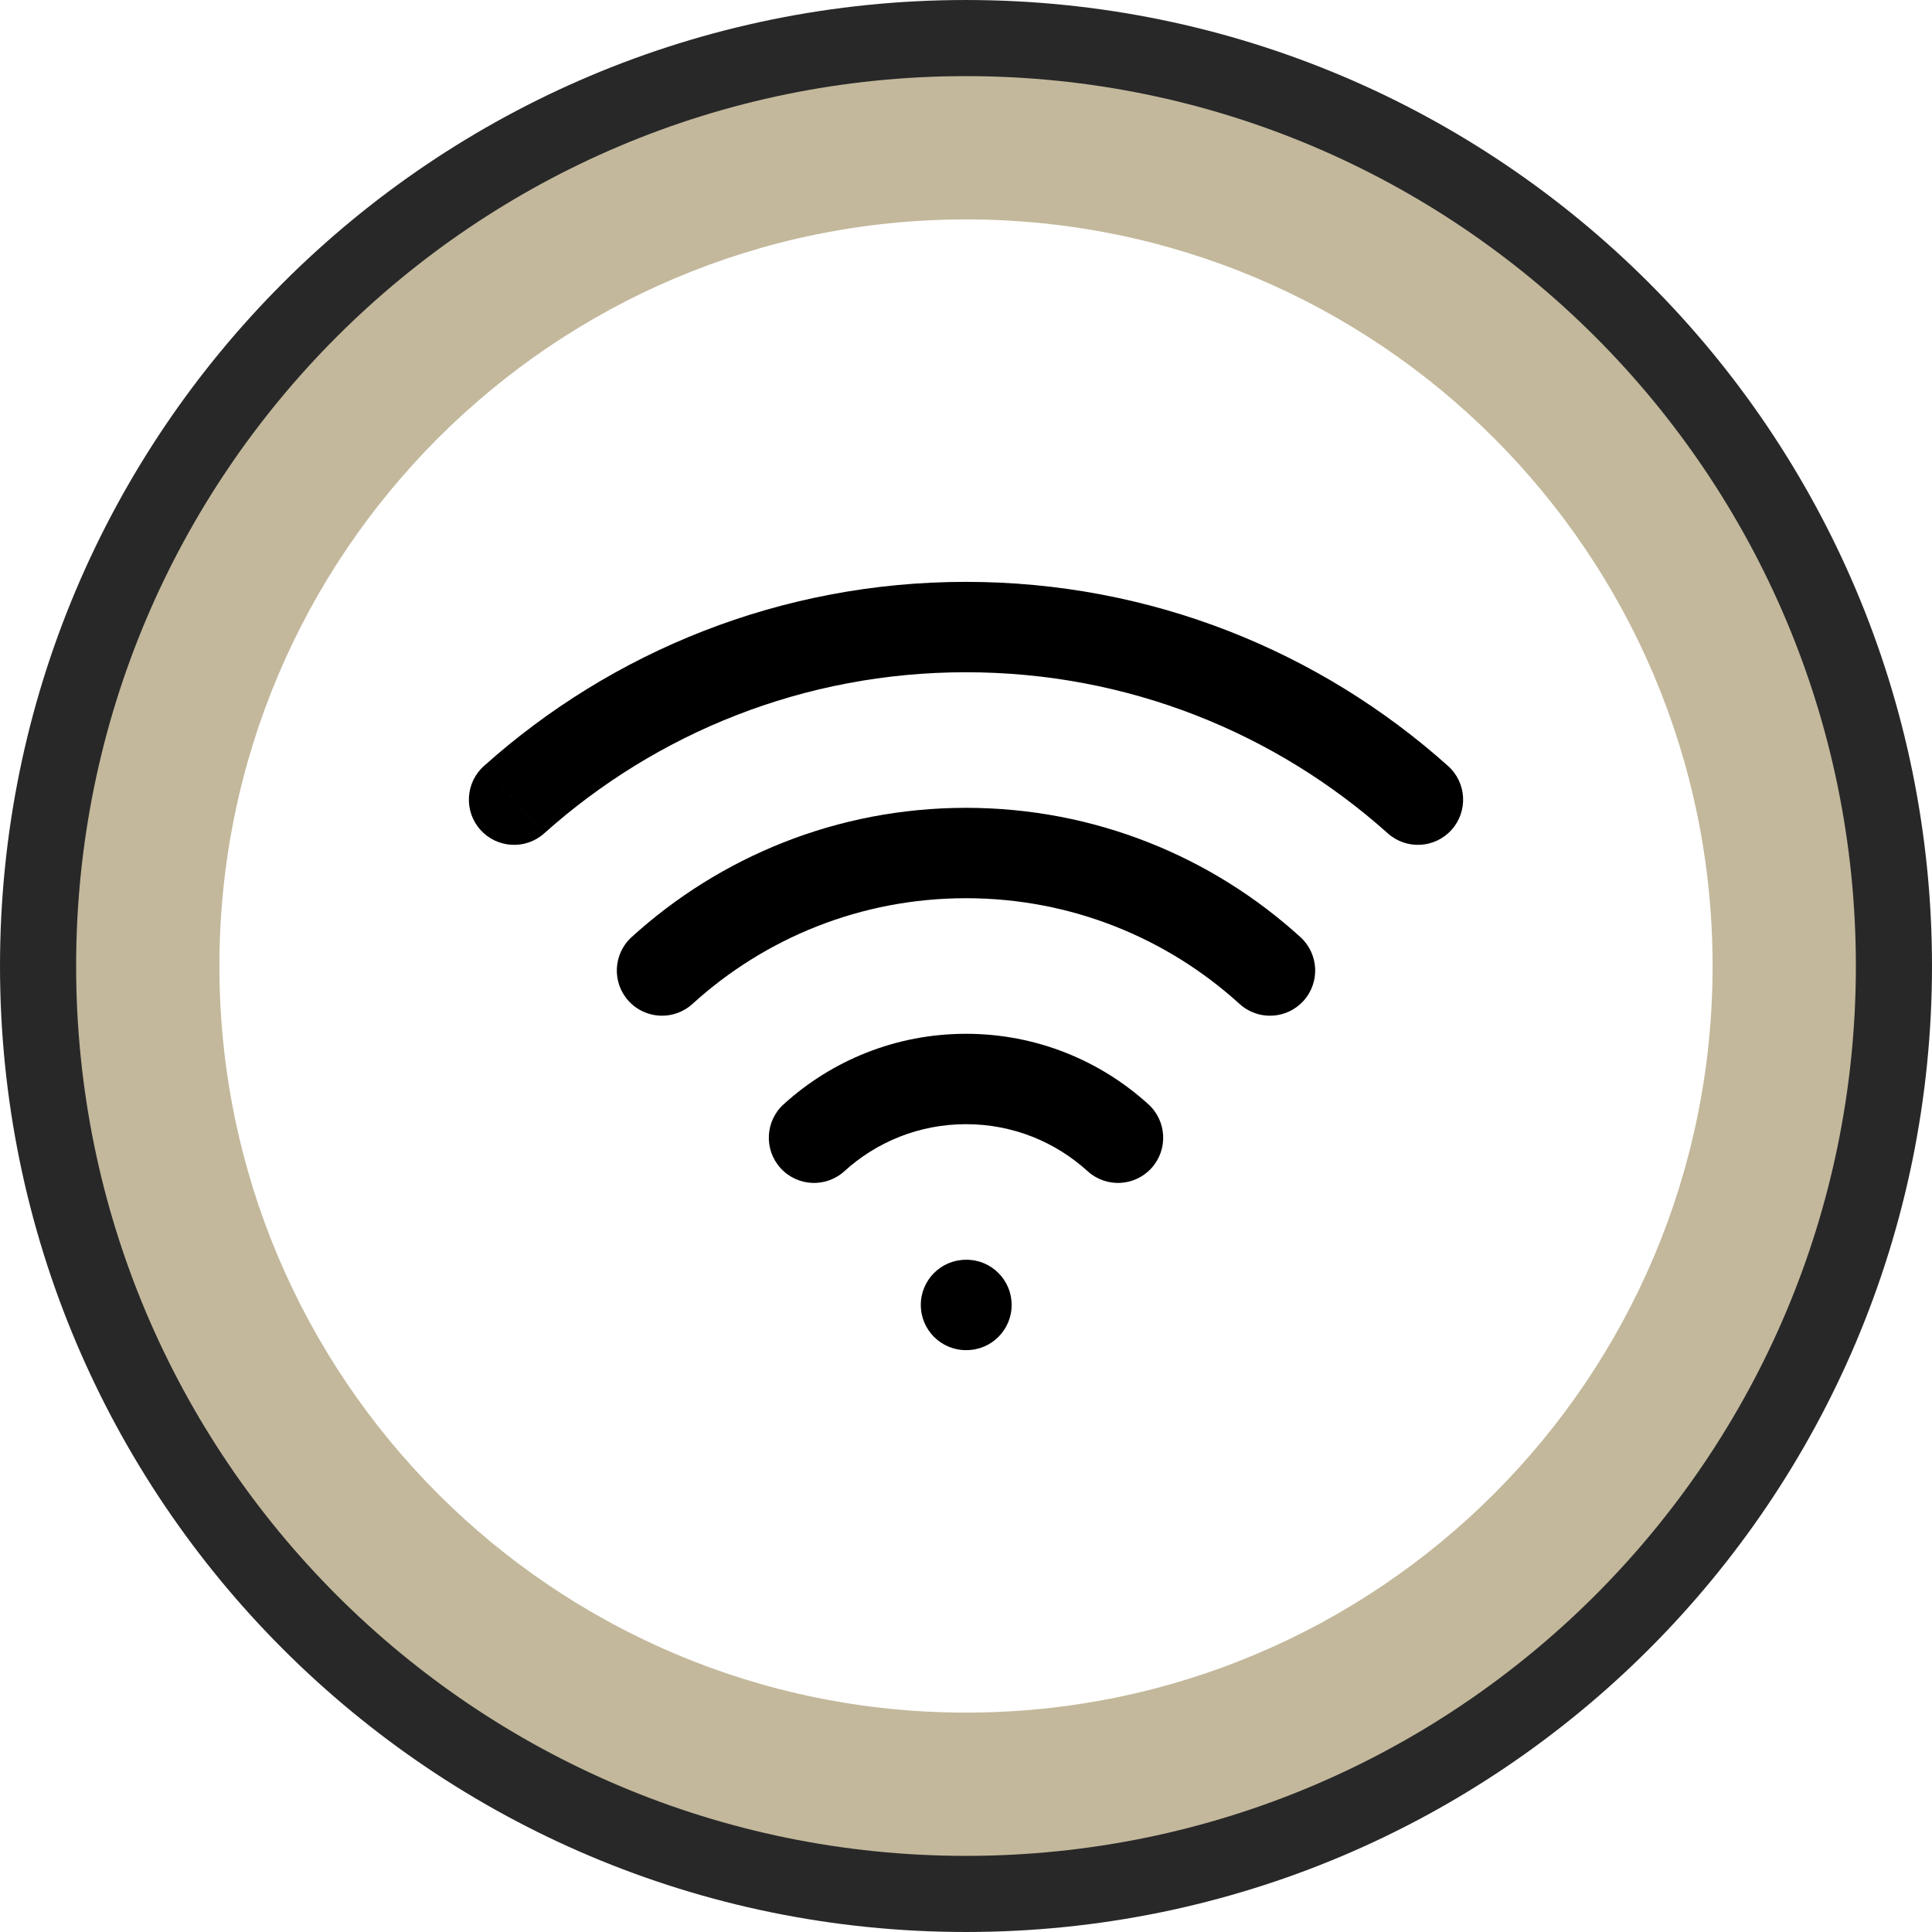
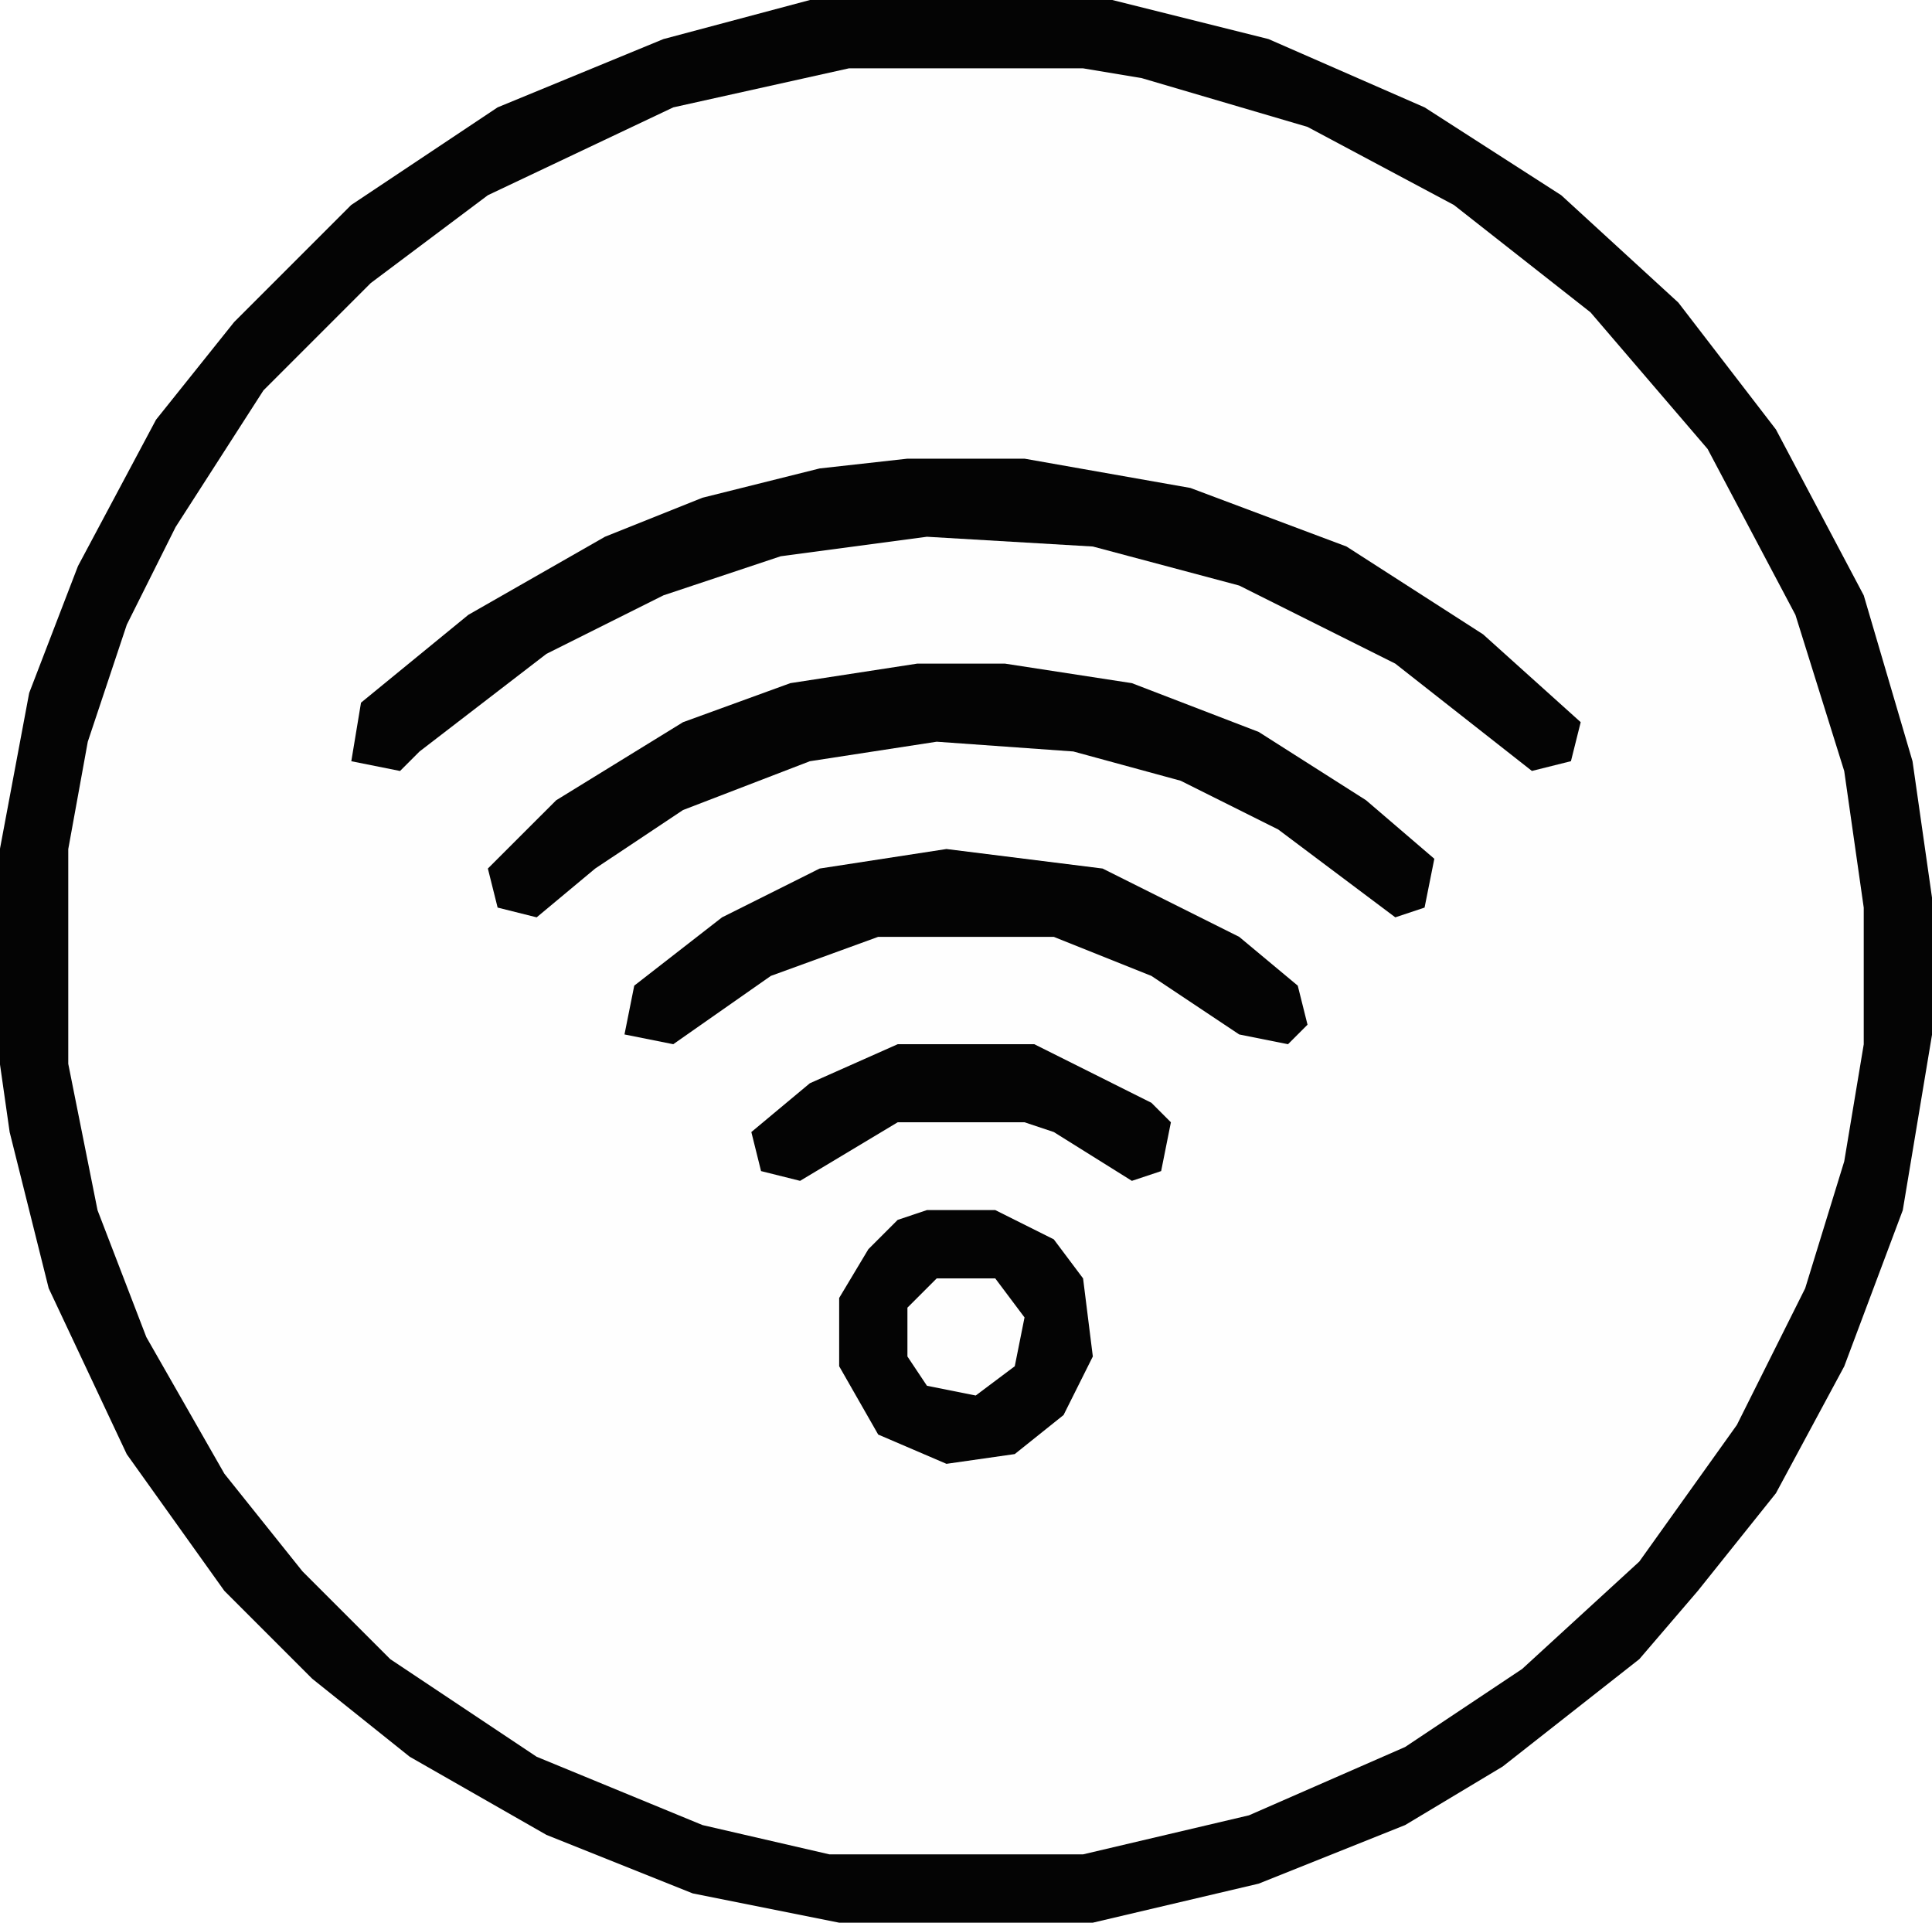
- <svg xmlns="http://www.w3.org/2000/svg" xml:space="preserve" width="63.45mm" height="63.45mm" version="1.1" style="shape-rendering:geometricPrecision; text-rendering:geometricPrecision; image-rendering:optimizeQuality; fill-rule:evenodd; clip-rule:evenodd" viewBox="0 0 1927 1927">
+ <svg xmlns="http://www.w3.org/2000/svg" xml:space="preserve" width="22.556mm" height="22.442mm" version="1.1" style="shape-rendering:geometricPrecision; text-rendering:geometricPrecision; image-rendering:optimizeQuality; fill-rule:evenodd; clip-rule:evenodd" viewBox="0 0 411.81 409.72">
  <defs>
    <style type="text/css">
   
-     .str0 {stroke:#282829;stroke-width:151.85;stroke-miterlimit:22.926}
-     .fil0 {fill:none}
-     .fil1 {fill:#C3B89B}
-     .fil2 {fill:black;fill-rule:nonzero}
+     .fil1 {fill:#040404;fill-rule:nonzero}
+     .fil0 {fill:#FEFEFE;fill-rule:nonzero}
   
  </style>
  </defs>
  <g id="Capa_x0020_1">
-     <path class="fil0 str0" d="M963.5 75.93c490.19,0 887.57,397.38 887.57,887.57 0,490.19 -397.38,887.57 -887.57,887.57 -490.19,0 -887.57,-397.38 -887.57,-887.57 0,-490.19 397.38,-887.57 887.57,-887.57z" />
-     <path class="fil1" d="M963.5 75.93c490.19,0 887.57,397.38 887.57,887.57 0,490.19 -397.38,887.57 -887.57,887.57 -490.19,0 -887.57,-397.38 -887.57,-887.57 0,-490.19 397.38,-887.57 887.57,-887.57zm0 142.91c411.27,0 744.67,333.4 744.67,744.67 0,411.27 -333.4,744.67 -744.67,744.67 -411.27,0 -744.67,-333.4 -744.67,-744.67 0,-411.27 333.4,-744.67 744.67,-744.67z" />
-     <path id="wifi-svgrepo-com.svg" class="fil2" d="M482.68 764.01c-18.55,16.6 -20.13,45.1 -3.53,63.65 16.6,18.55 45.1,20.13 63.65,3.53l-60.12 -67.17zm901.52 67.17c18.55,16.6 47.05,15.02 63.65,-3.53 16.6,-18.55 15.02,-47.05 -3.53,-63.65l-60.12 67.17zm-420.7 425.31c-24.89,0 -45.08,20.18 -45.08,45.08 0,24.9 20.18,45.08 45.08,45.08l0 -90.15zm0.45 90.15c24.9,0 45.08,-20.18 45.08,-45.08 0,-24.89 -20.18,-45.08 -45.08,-45.08l0 90.15zm120.83 -178.5c18.41,16.75 46.93,15.4 63.67,-3.01 16.76,-18.42 15.4,-46.93 -3.01,-63.68l-60.66 66.69zm151.61 -166.77c18.41,16.75 46.93,15.4 63.67,-3.02 16.75,-18.41 15.4,-46.93 -3.01,-63.67l-60.66 66.69zm-454.82 100.08c-18.42,16.76 -19.76,45.26 -3.01,63.68 16.75,18.41 45.26,19.76 63.67,3.01l-60.66 -66.69zm-151.61 -166.77c-18.42,16.75 -19.76,45.26 -3.01,63.67 16.75,18.42 45.26,19.76 63.67,3.02l-60.66 -66.69zm-87.15 -103.5c111.68,-99.95 259.04,-160.68 420.7,-160.68l0 -90.15c-184.69,0 -353.25,69.48 -480.82,183.66l60.12 67.17zm420.7 -160.67c161.66,0 309.02,60.73 420.7,160.68l60.12 -67.17c-127.56,-114.18 -296.14,-183.66 -480.82,-183.66l0 90.15zm0 676.14l0.45 0 0 -90.15 -0.45 0 0 90.15zm0 -225.38c46.73,0 89.22,17.72 121.28,46.88l60.66 -66.69c-48.01,-43.66 -111.91,-70.34 -181.94,-70.34l0 90.15zm0 -225.38c105.11,0 200.8,39.92 272.89,105.49l60.66 -66.69c-88.04,-80.08 -205.14,-128.95 -333.55,-128.95l0 90.15zm-121.28 272.26c32.06,-29.16 74.55,-46.88 121.28,-46.88l0 -90.15c-70.03,0 -133.93,26.68 -181.94,70.34l60.66 66.69zm-151.61 -166.77c72.09,-65.58 167.77,-105.49 272.89,-105.49l0 -90.15c-128.41,0 -245.51,48.87 -333.55,128.95l60.66 66.69z" />
+     <polygon class="fil0" points="172.63,0 237.1,0 270.38,8.32 303.65,22.88 332.77,41.6 357.73,64.47 378.53,91.51 397.25,126.87 407.64,162.22 411.81,191.34 411.81,220.46 405.57,257.9 393.09,291.17 378.53,318.21 361.89,339.01 349.41,353.57 320.29,376.45 299.49,388.93 268.3,401.41 232.94,409.72 178.86,409.72 147.67,403.48 116.47,391 87.35,374.36 66.56,357.72 47.84,339.01 27.04,309.89 10.4,274.53 2.08,241.26 -0,226.7 -0,180.94 6.24,147.66 16.64,120.62 33.28,89.43 49.92,68.63 74.87,43.67 106.07,22.87 141.43,8.32 " />
+     <path class="fil1" d="M172.63 0l64.47 0 33.28 8.32 33.28 14.56 29.12 18.72 24.96 22.88 20.8 27.04 18.72 35.36 10.4 35.36 4.16 29.12 0 29.12 -6.24 37.44 -12.48 33.28 -14.56 27.04 -16.64 20.8 -12.48 14.56 -29.12 22.88 -20.8 12.48 -31.2 12.48 -35.36 8.32 -54.08 -0 -31.2 -6.24 -31.2 -12.48 -29.12 -16.64 -20.8 -16.64 -18.72 -18.72 -20.8 -29.12 -16.64 -35.36 -8.32 -33.28 -2.08 -14.56 0 -45.76 6.24 -33.28 10.4 -27.04 16.64 -31.2 16.64 -20.8 24.96 -24.96 31.2 -20.8 35.36 -14.56 31.2 -8.32zm8.32 14.56l-37.44 8.32 -39.52 18.72 -24.96 18.72 -22.88 22.88 -18.72 29.12 -10.4 20.8 -8.32 24.96 -4.16 22.88 0 45.76 6.24 31.2 10.4 27.04 16.64 29.12 16.64 20.8 18.72 18.72 31.2 20.8 35.36 14.56 27.04 6.24 54.07 -0 35.36 -8.32 33.28 -14.56 24.96 -16.64 24.96 -22.88 20.8 -29.12 14.56 -29.12 8.32 -27.04 4.16 -24.96 0 -29.12 -4.16 -29.12 -10.4 -33.28 -18.72 -35.36 -24.96 -29.12 -29.12 -22.88 -31.2 -16.64 -35.36 -10.4 -12.48 -2.08 -49.91 0z" />
+     <polygon class="fil1" points="193.42,97.75 218.38,97.75 253.74,103.99 287.01,116.47 316.13,135.19 336.93,153.91 334.85,162.22 326.53,164.3 297.41,141.43 264.14,124.79 232.94,116.47 197.58,114.39 166.39,118.55 141.43,126.87 116.47,139.35 89.43,160.15 85.27,164.31 74.88,162.23 76.95,149.75 99.83,131.03 128.95,114.39 149.75,106.07 174.71,99.83 " />
+     <polygon class="fil1" points="195.5,141.43 214.22,141.43 241.26,145.59 268.3,155.99 291.17,170.54 305.73,183.02 303.65,193.42 297.41,195.5 272.46,176.78 251.66,166.39 228.78,160.15 199.66,158.07 172.62,162.23 145.59,172.63 126.87,185.1 114.39,195.5 106.07,193.42 103.99,185.1 118.55,170.55 145.59,153.91 168.46,145.59 " />
+     <polygon class="fil1" points="201.74,180.94 235.02,185.1 264.14,199.66 276.62,210.06 278.7,218.38 274.54,222.54 264.14,220.46 245.42,207.98 224.62,199.66 187.18,199.66 164.31,207.98 143.51,222.54 133.11,220.46 135.19,210.06 153.91,195.5 174.71,185.1 " />
+     <polygon class="fil1" points="197.58,257.89 212.14,257.89 224.62,264.13 230.86,272.45 232.94,289.09 226.7,301.57 216.3,309.89 201.74,311.97 187.19,305.73 178.87,291.17 178.87,276.62 185.1,266.22 191.34,259.98 " />
+     <polygon class="fil1" points="191.34,222.54 220.46,222.54 245.42,235.02 249.58,239.18 247.5,249.58 241.26,251.66 224.62,241.26 218.38,239.18 191.34,239.18 170.54,251.66 162.22,249.58 160.15,241.26 172.62,230.86 " />
+     <polygon class="fil0" points="199.66,272.45 212.14,272.45 218.38,280.77 216.3,291.17 207.98,297.41 197.58,295.33 193.42,289.09 193.42,278.69 " />
  </g>
</svg>
